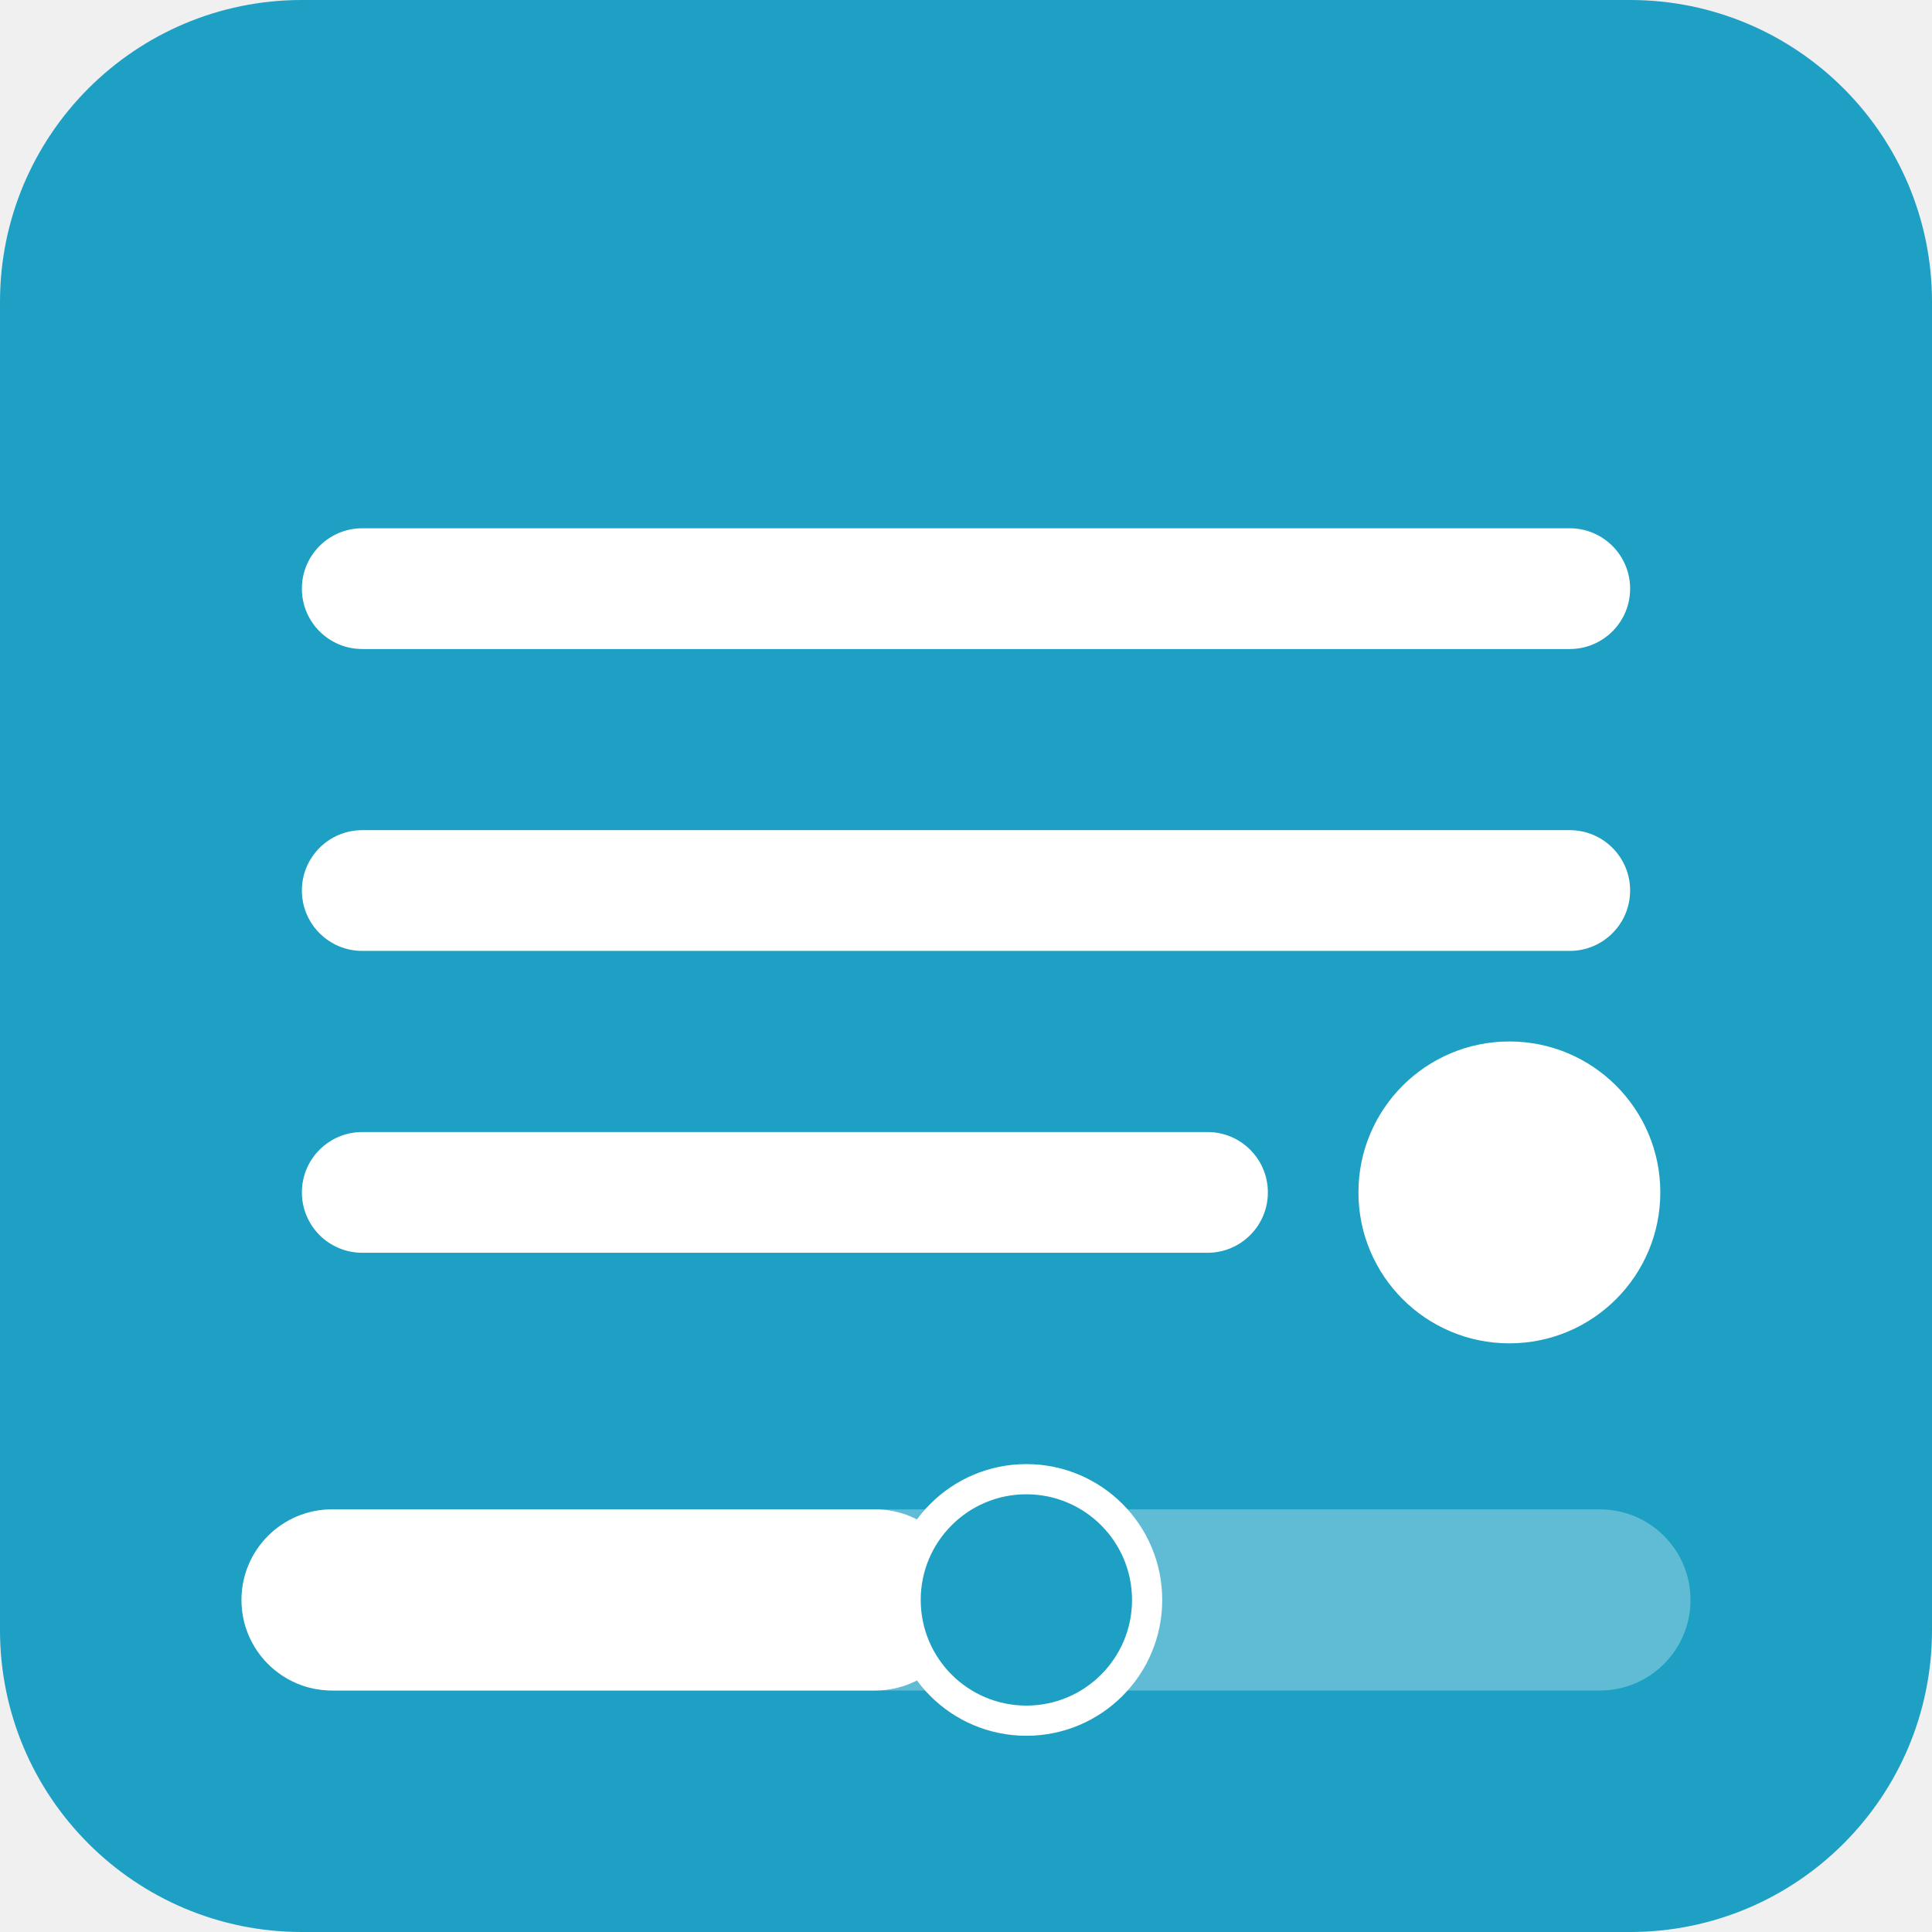
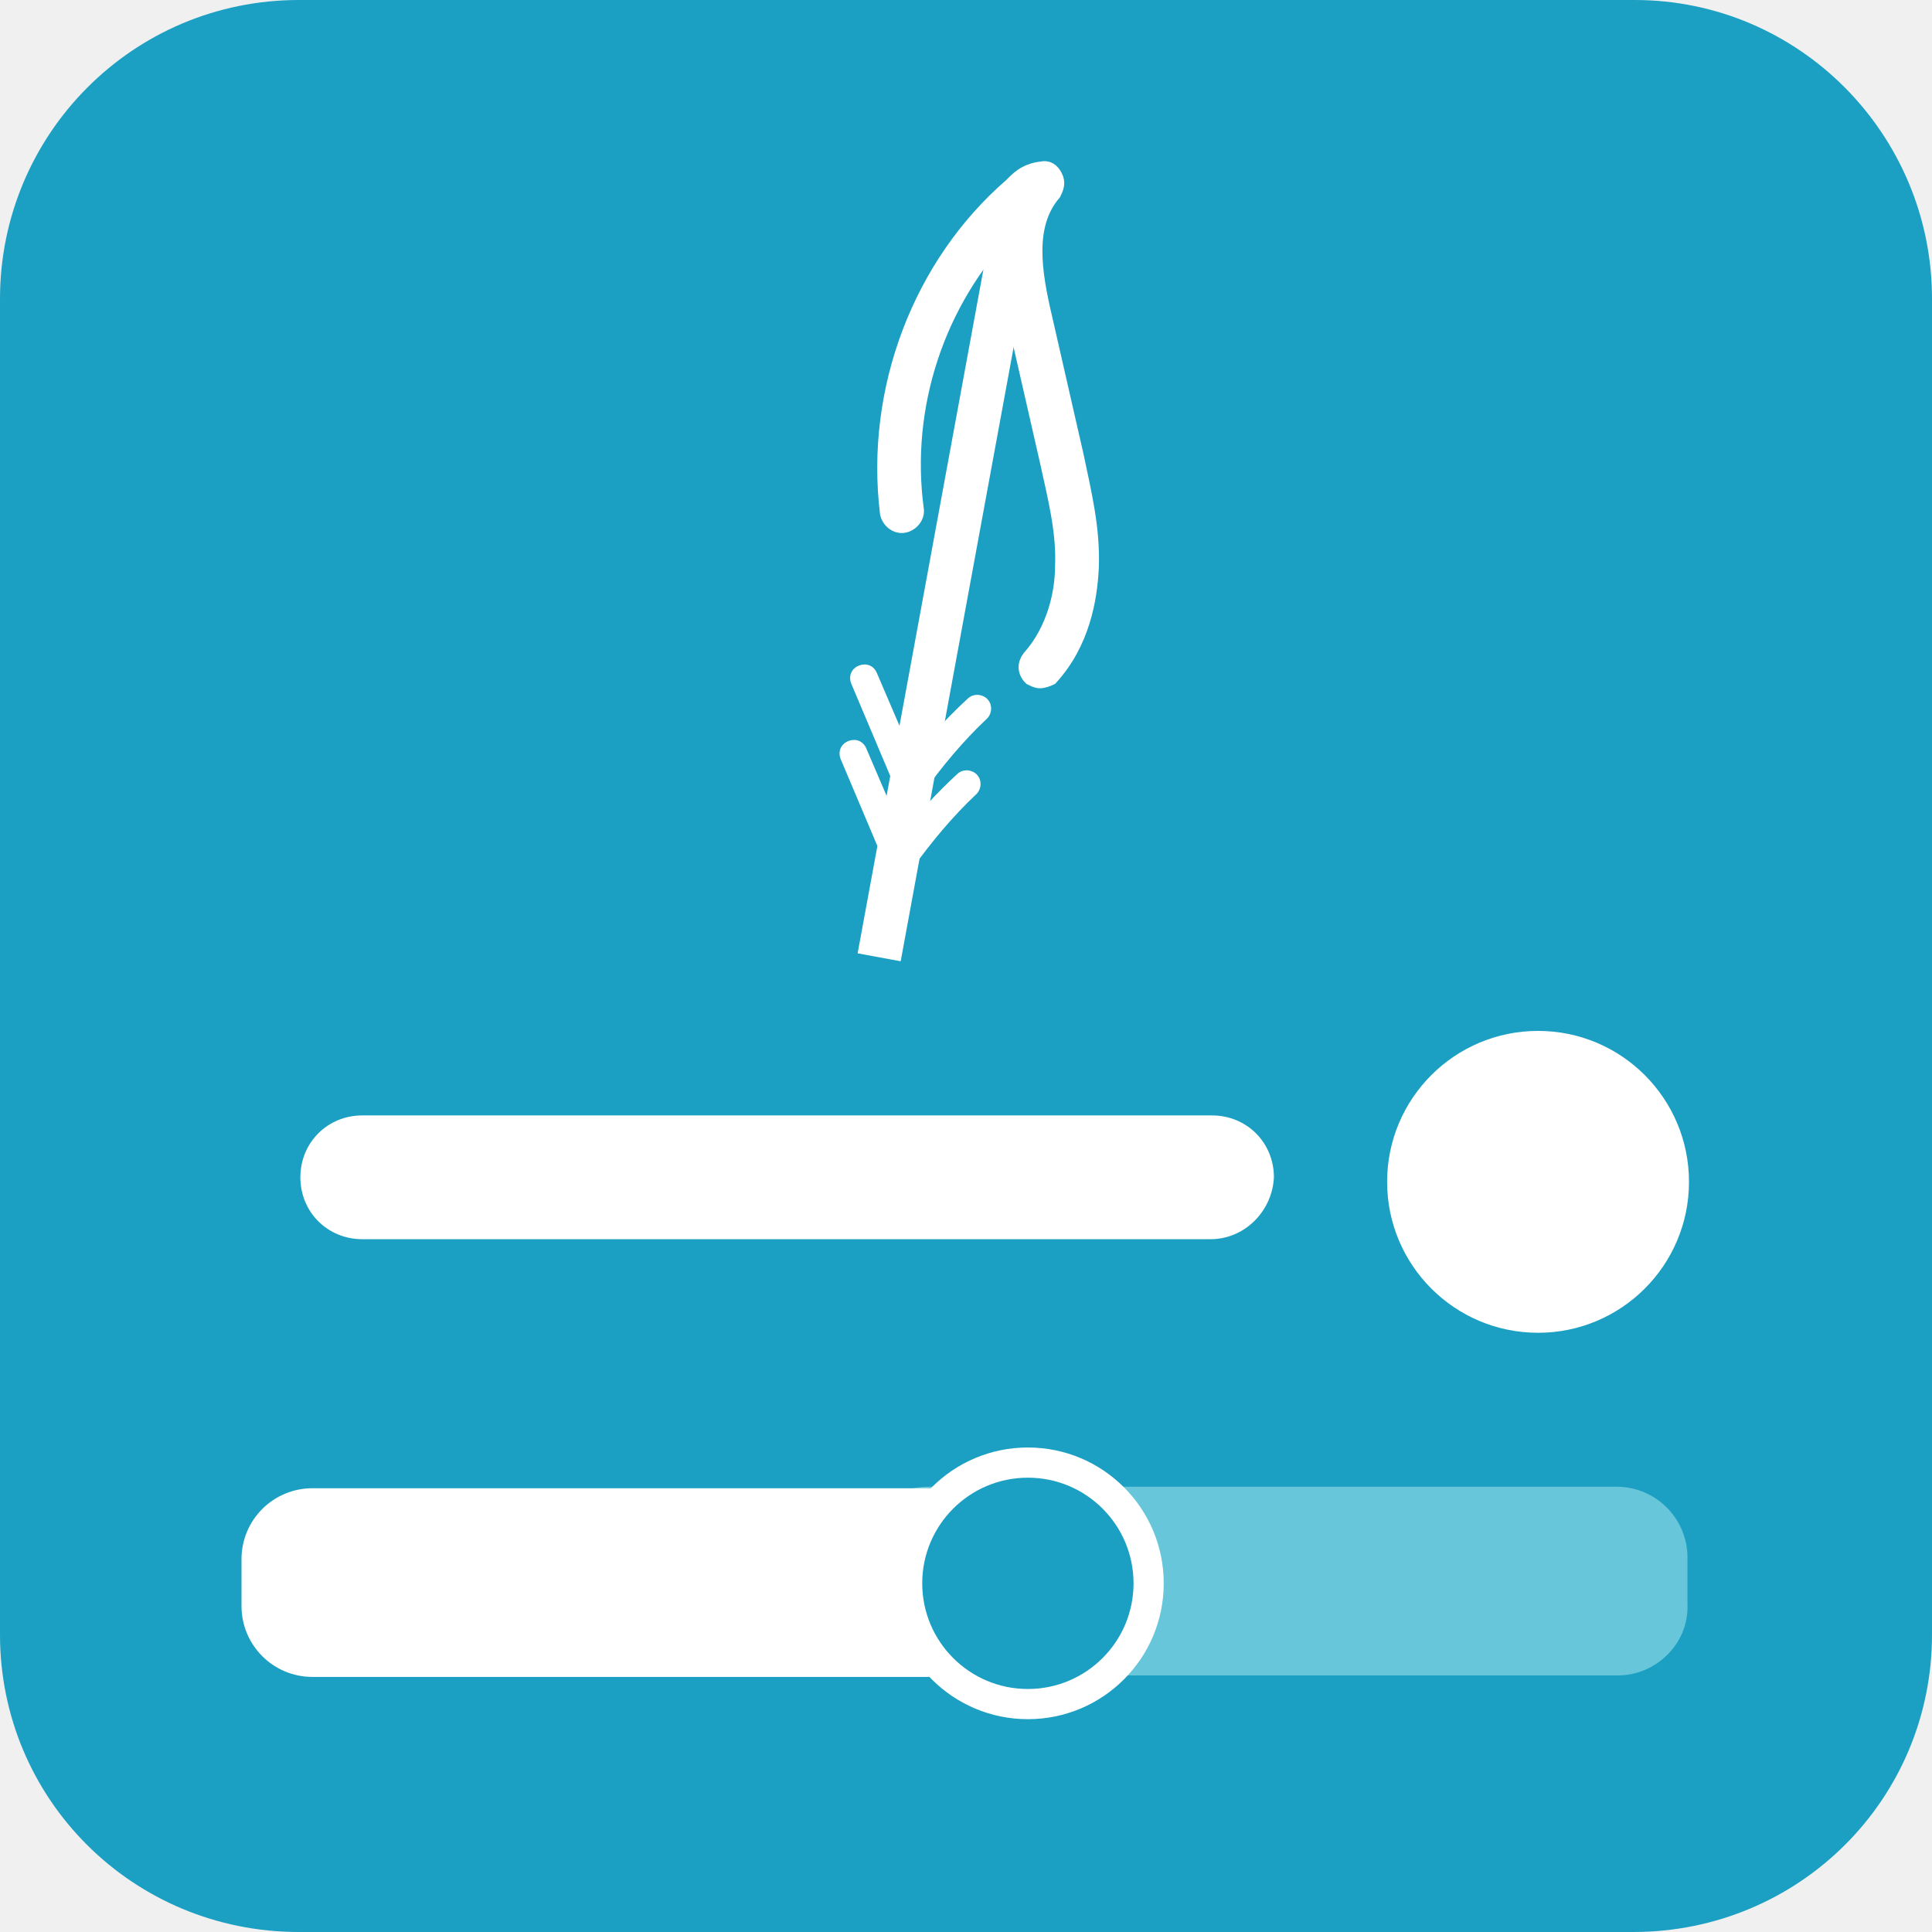
- <svg xmlns="http://www.w3.org/2000/svg" width="128" height="128" viewBox="0 0 128 128">
-   <rect width="128" height="128" rx="20" fill="#1da0c3" />
-   <rect x="20" y="35" width="88" height="8" rx="4" fill="white" />
-   <rect x="20" y="55" width="88" height="8" rx="4" fill="white" />
-   <rect x="20" y="75" width="64" height="8" rx="4" fill="white" />
-   <circle cx="100" cy="79" r="10" fill="white" />
-   <rect x="16" y="100" width="96" height="12" rx="6" fill="rgba(255,255,255,0.3)" />
-   <rect x="16" y="100" width="48" height="12" rx="6" fill="white" />
-   <circle cx="68" cy="106" r="8" fill="#1da0c3" stroke="white" stroke-width="2" />
+ <svg xmlns="http://www.w3.org/2000/svg" version="1.1" id="Layer_1" x="0px" y="0px" width="128px" height="128px" viewBox="0 0 128 128" style="enable-background:new 0 0 128 128;" xml:space="preserve">
+   <style type="text/css">
+ 	.st0{fill:#1BA0C3;}
+ 	.st1{fill:#68C6DA;}
+ 	.st2{opacity:0.5;fill:#A97C50;}
+ 	.st3{opacity:0.5;fill:#FFFFFF;}
+ 	.st4{opacity:0.5;fill:#7AB3C1;}
+ 	.st5{opacity:0.5;fill:#1BA0C3;}
+ 	.st6{fill:#FFFFFF;}
+ 	.st7{fill:#FFFFFF;stroke:#FFFFFF;stroke-miterlimit:10;}
+ 	.st8{fill:#20A0C3;stroke:#20A0C3;stroke-width:3;stroke-miterlimit:7.202;}
+ 	.st9{fill:#20A0C3;stroke:#20A0C3;stroke-width:0.5;stroke-miterlimit:7.202;}
+ </style>
+   <path class="st0" d="M108.2,128H19.8C8.8,128,0,119.2,0,108.3V19.8C0,8.9,8.8,0,19.8,0h88.5C119.2,0,128,8.9,128,19.8v88.5  C128,119.2,119.2,128,108.2,128z" />
+   <path class="st1" d="M107.2,111H61.5c-2.6,0-4.7-2.1-4.7-4.7v-3.1c0-2.6,2.1-4.7,4.7-4.7h45.6c2.6,0,4.7,2.1,4.7,4.7v3.1  C111.9,108.9,109.7,111,107.2,111z" />
+   <path class="st6" d="M80.2,82.1H24c-2.3,0-4.1-1.8-4.1-4.1v0c0-2.3,1.8-4.1,4.1-4.1h56.3c2.3,0,4.1,1.8,4.1,4.1v0  C84.3,80.2,82.5,82.1,80.2,82.1z" />
+   <path class="st6" d="M66.3,111.1H20.7c-2.6,0-4.7-2.1-4.7-4.7v-3.1c0-2.6,2.1-4.7,4.7-4.7h45.6c2.6,0,4.7,2.1,4.7,4.7v3.1  C71,109,68.9,111.1,66.3,111.1z" />
+   <circle class="st6" cx="68.1" cy="104.9" r="9" />
+   <circle class="st0" cx="68.1" cy="104.9" r="7" />
+   <circle class="st6" cx="101.9" cy="78.3" r="10" />
+   <g>
+     <g>
+       <rect x="38.4" y="38.1" transform="matrix(0.1809 -0.9835 0.9835 0.1809 12.9849 93.6341)" class="st7" width="48.6" height="1.9" />
+     </g>
+     <g>
+       <path class="st7" d="M68.9,45.1c-0.2,0-0.4-0.1-0.6-0.2c-0.4-0.4-0.4-0.9-0.1-1.3c1.7-1.9,2.2-4.4,2.2-6.1c0.1-2.3-0.5-4.6-1-6.9    l-2.1-9.2c-0.4-2-0.9-4.2-0.5-6.3c-4.7,4.9-7,11.8-6.1,18.6c0.1,0.5-0.3,1-0.8,1.1c-0.5,0.1-1-0.3-1.1-0.8    C57.8,25.8,61,17.5,67,12.3c0.1-0.1,0.1-0.1,0.2-0.2c0.4-0.4,0.9-0.8,1.8-0.9c0.4-0.1,0.7,0.1,0.9,0.5s0.1,0.7-0.1,1.1    c-1.8,2.1-1.3,5.2-0.6,8.2l2.1,9.2c0.5,2.4,1.1,4.8,1,7.4c-0.1,2.1-0.6,5-2.7,7.3C69.4,45,69.1,45.1,68.9,45.1z" />
+     </g>
+     <g>
+       <path class="st6" d="M60.3,53C60.3,53,60.3,53,60.3,53c-0.4,0-0.7-0.2-0.9-0.6l-3-7.1c-0.2-0.5,0-1,0.5-1.2c0.5-0.2,1,0,1.2,0.5    l2.4,5.6c1.1-1.4,2.3-2.7,3.6-3.9c0.4-0.4,1-0.3,1.3,0c0.4,0.4,0.3,1,0,1.3c-1.6,1.5-3,3.2-4.3,5C60.9,52.8,60.6,53,60.3,53z" />
+     </g>
+     <g>
+       <path class="st6" d="M59.6,58C59.6,58,59.6,58,59.6,58c-0.4,0-0.7-0.2-0.9-0.6l-3-7.1c-0.2-0.5,0-1,0.5-1.2c0.5-0.2,1,0,1.2,0.5    l2.4,5.6c1.1-1.4,2.3-2.7,3.6-3.9c0.4-0.4,1-0.3,1.3,0c0.4,0.4,0.3,1,0,1.3c-1.6,1.5-3,3.2-4.3,5C60.3,57.8,60,58,59.6,58z" />
+     </g>
+   </g>
</svg>
